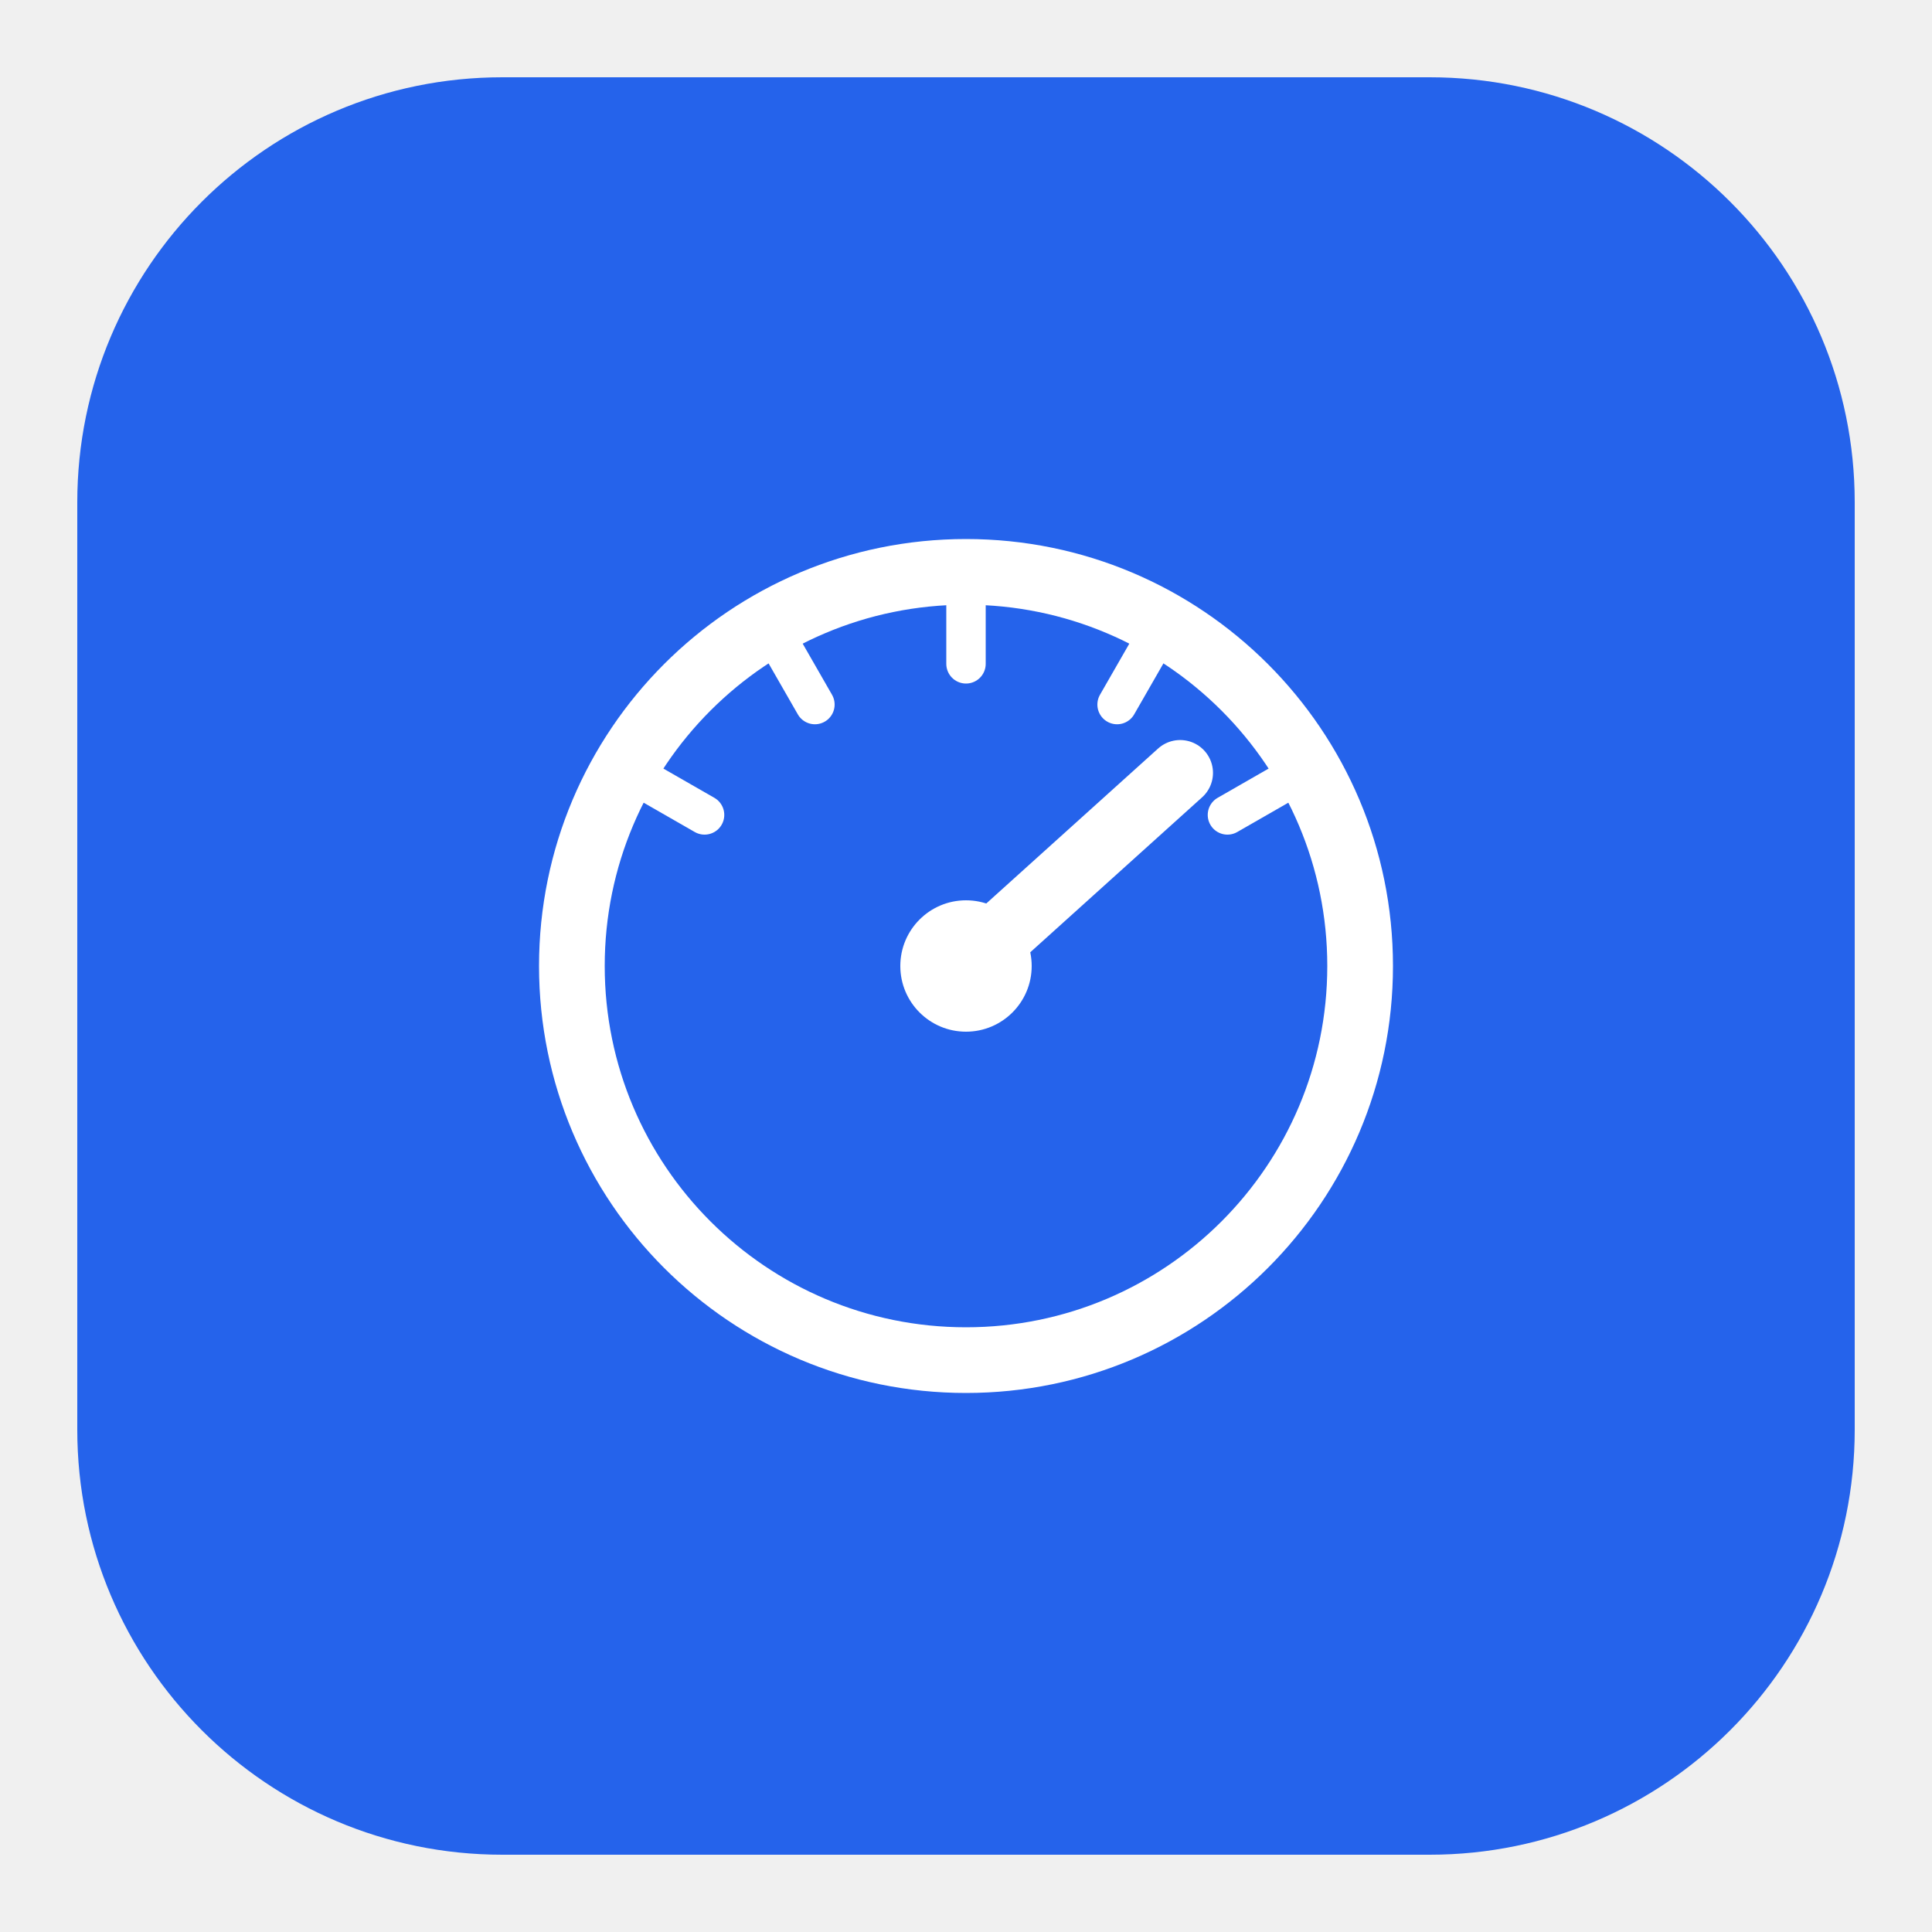
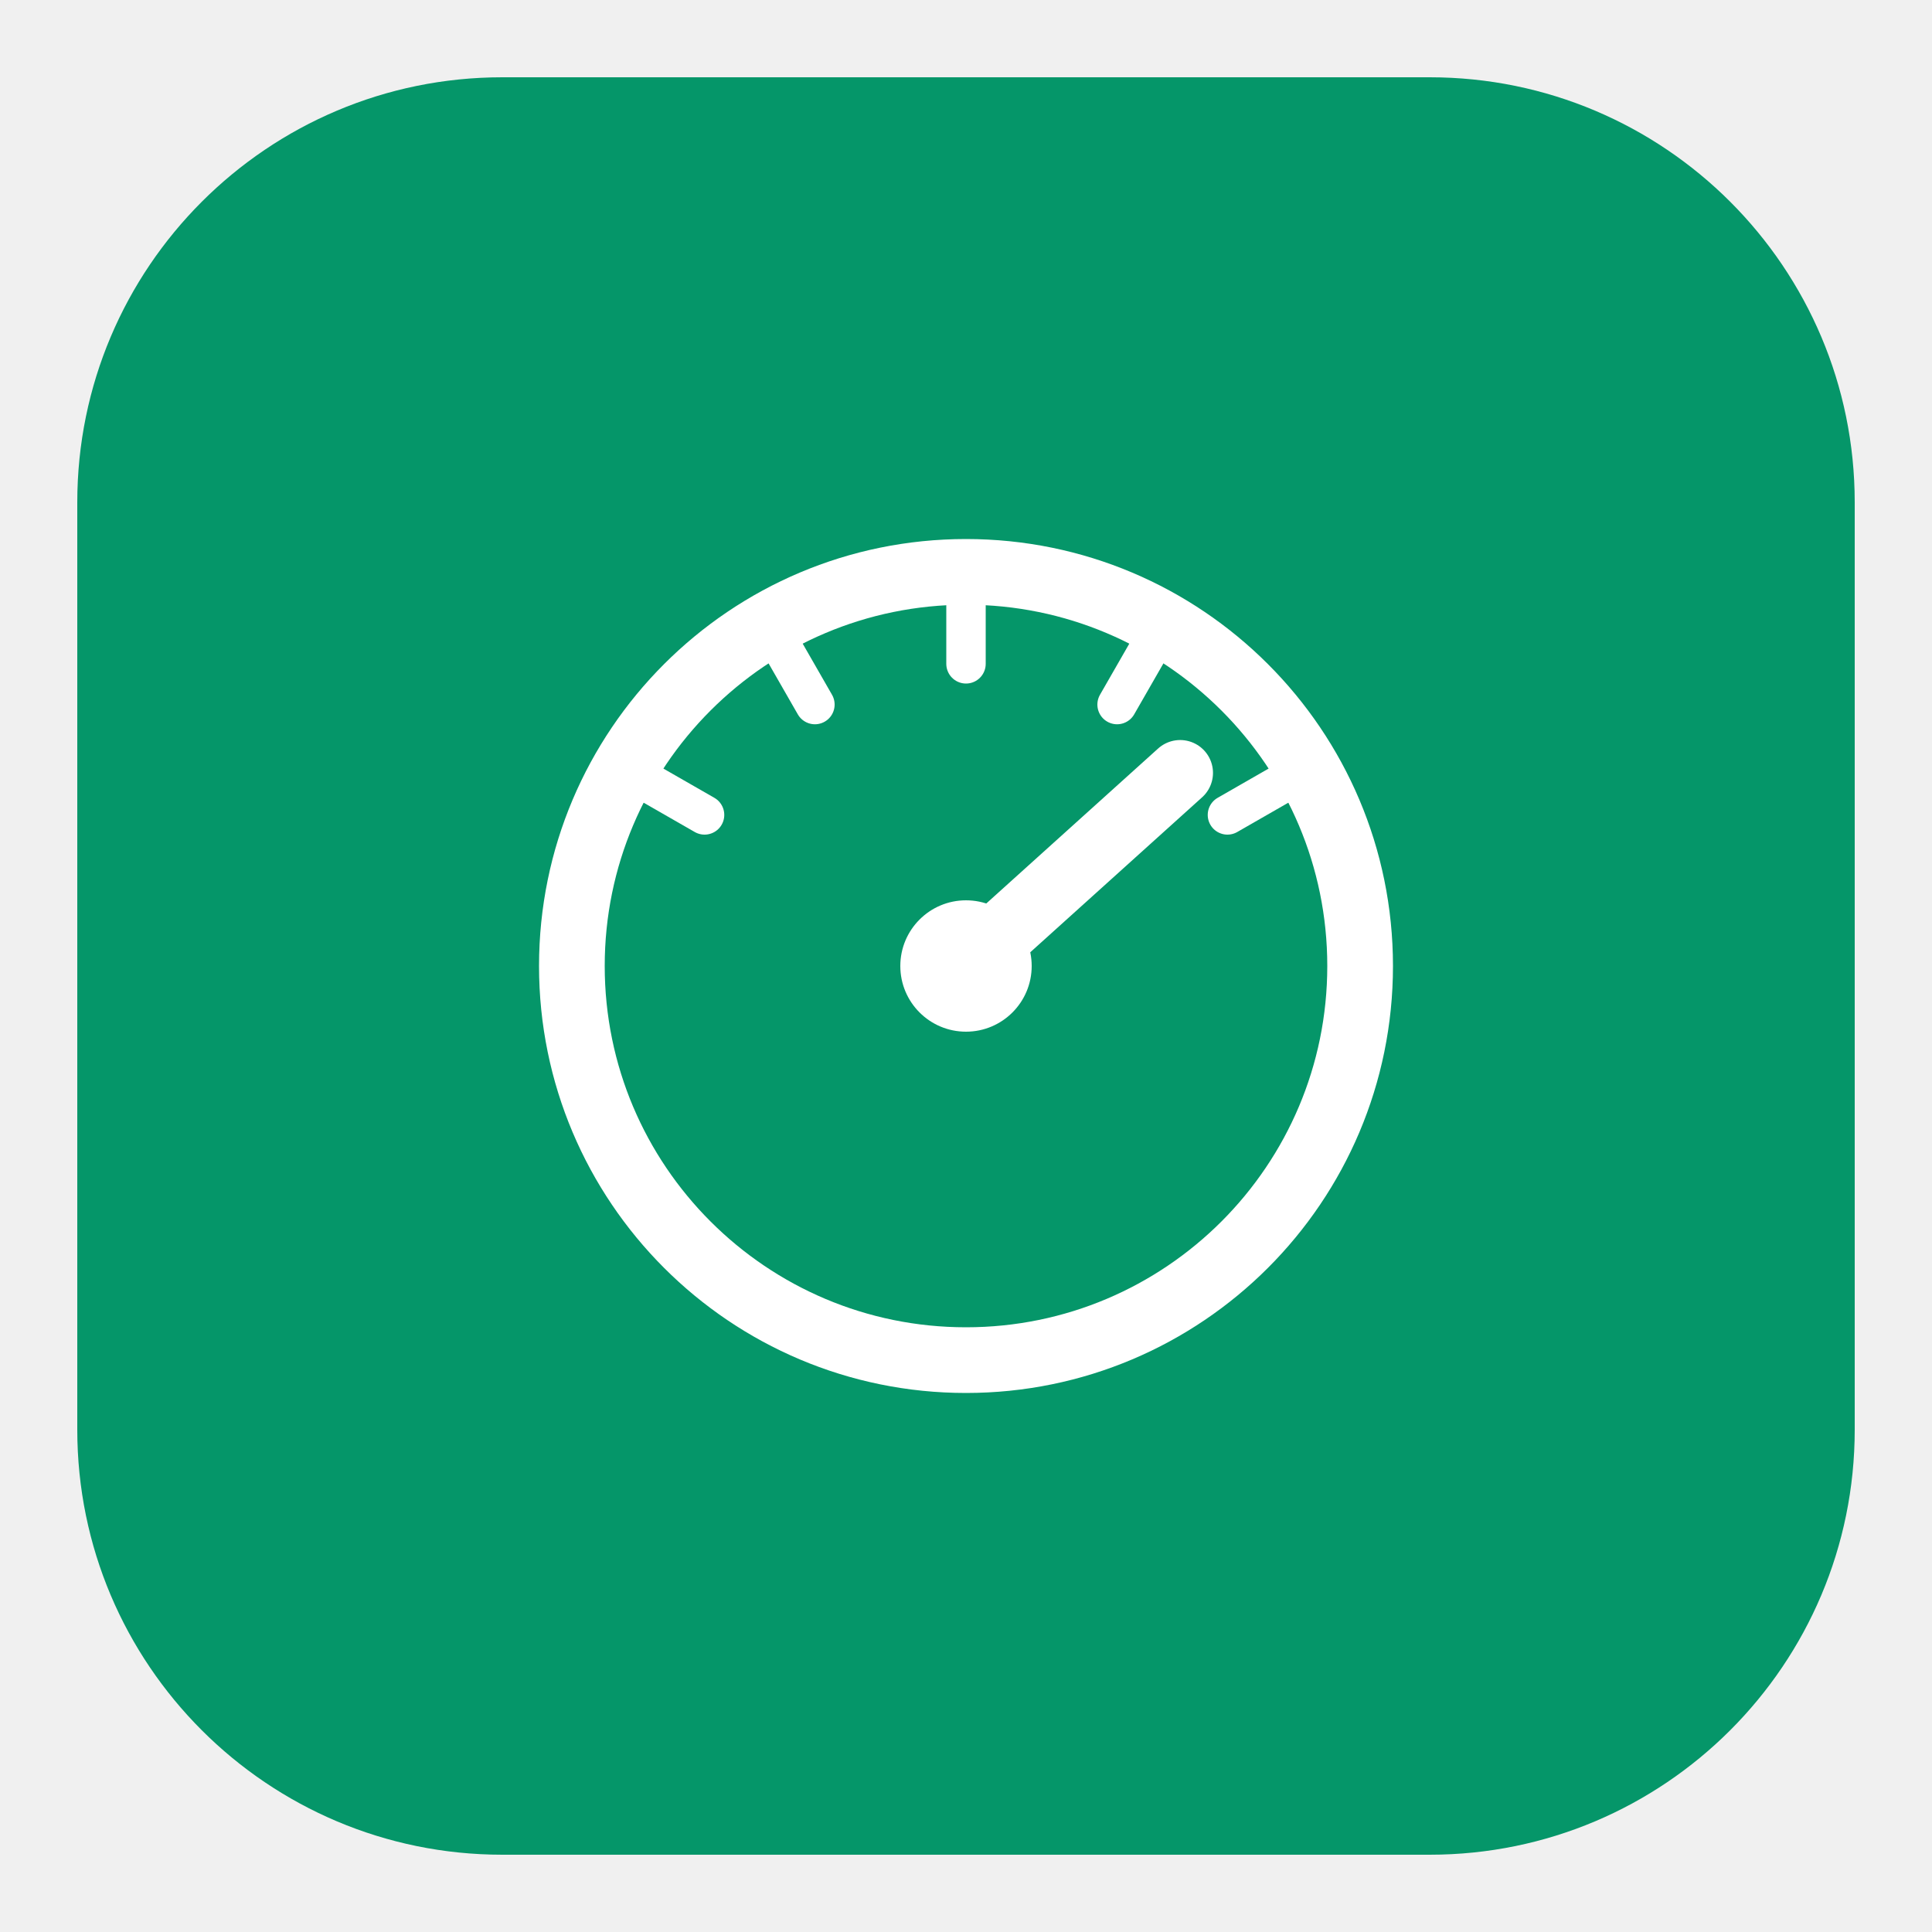
<svg xmlns="http://www.w3.org/2000/svg" viewBox="0 0 100 100">
-   <rect x="4" y="4" width="92" height="92" rx="22" fill="#2563EB" />
+   <rect x="4" y="4" width="92" height="92" rx="22" fill="#059669" />
  <g transform="translate(16,16) scale(0.68)">
    <circle cx="50" cy="50" r="30" fill="none" stroke="#ffffff" stroke-width="5" />
    <line x1="24.0" y1="35.0" x2="30.1" y2="38.5" stroke="#ffffff" stroke-width="3" stroke-linecap="round" />
    <line x1="35.0" y1="24.0" x2="38.5" y2="30.1" stroke="#ffffff" stroke-width="3" stroke-linecap="round" />
    <line x1="50.0" y1="20.0" x2="50.0" y2="27.0" stroke="#ffffff" stroke-width="3" stroke-linecap="round" />
    <line x1="65.0" y1="24.0" x2="61.5" y2="30.1" stroke="#ffffff" stroke-width="3" stroke-linecap="round" />
    <line x1="76.0" y1="35.0" x2="69.9" y2="38.5" stroke="#ffffff" stroke-width="3" stroke-linecap="round" />
    <line x1="50" y1="50" x2="66.3" y2="35.3" stroke="#ffffff" stroke-width="5" stroke-linecap="round" />
    <circle cx="50" cy="50" r="5" fill="#ffffff" />
  </g>
</svg>
